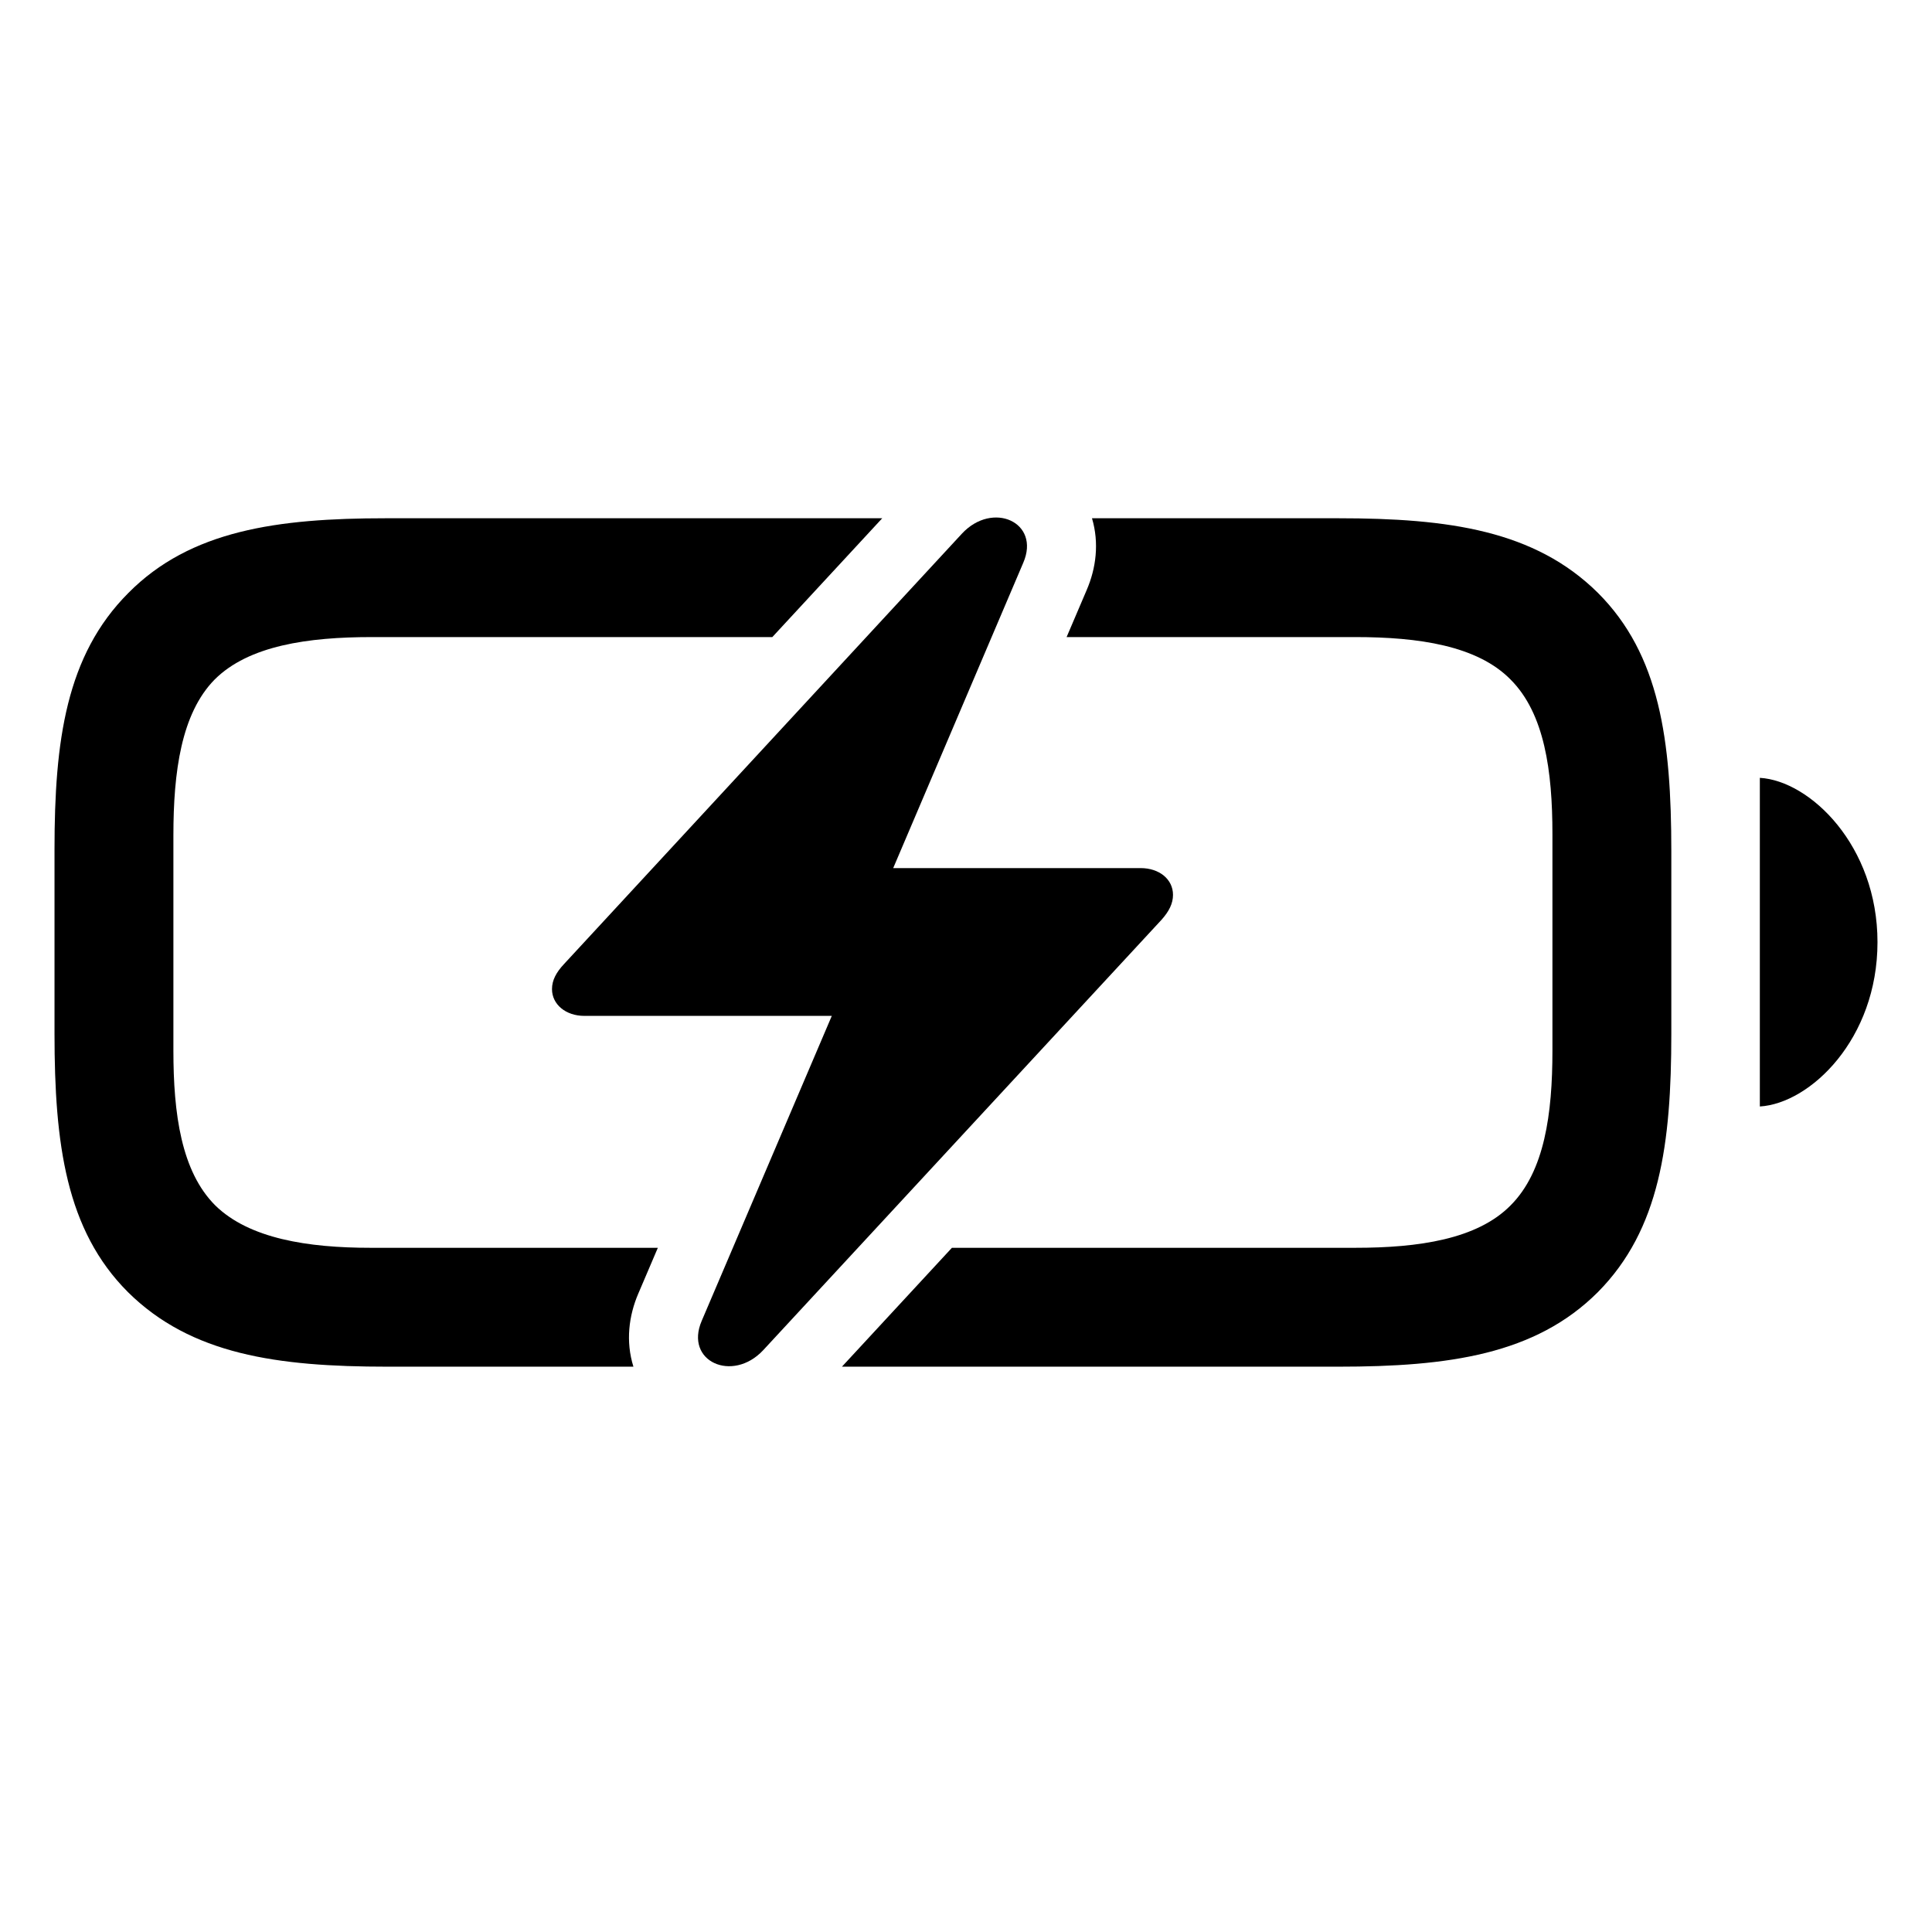
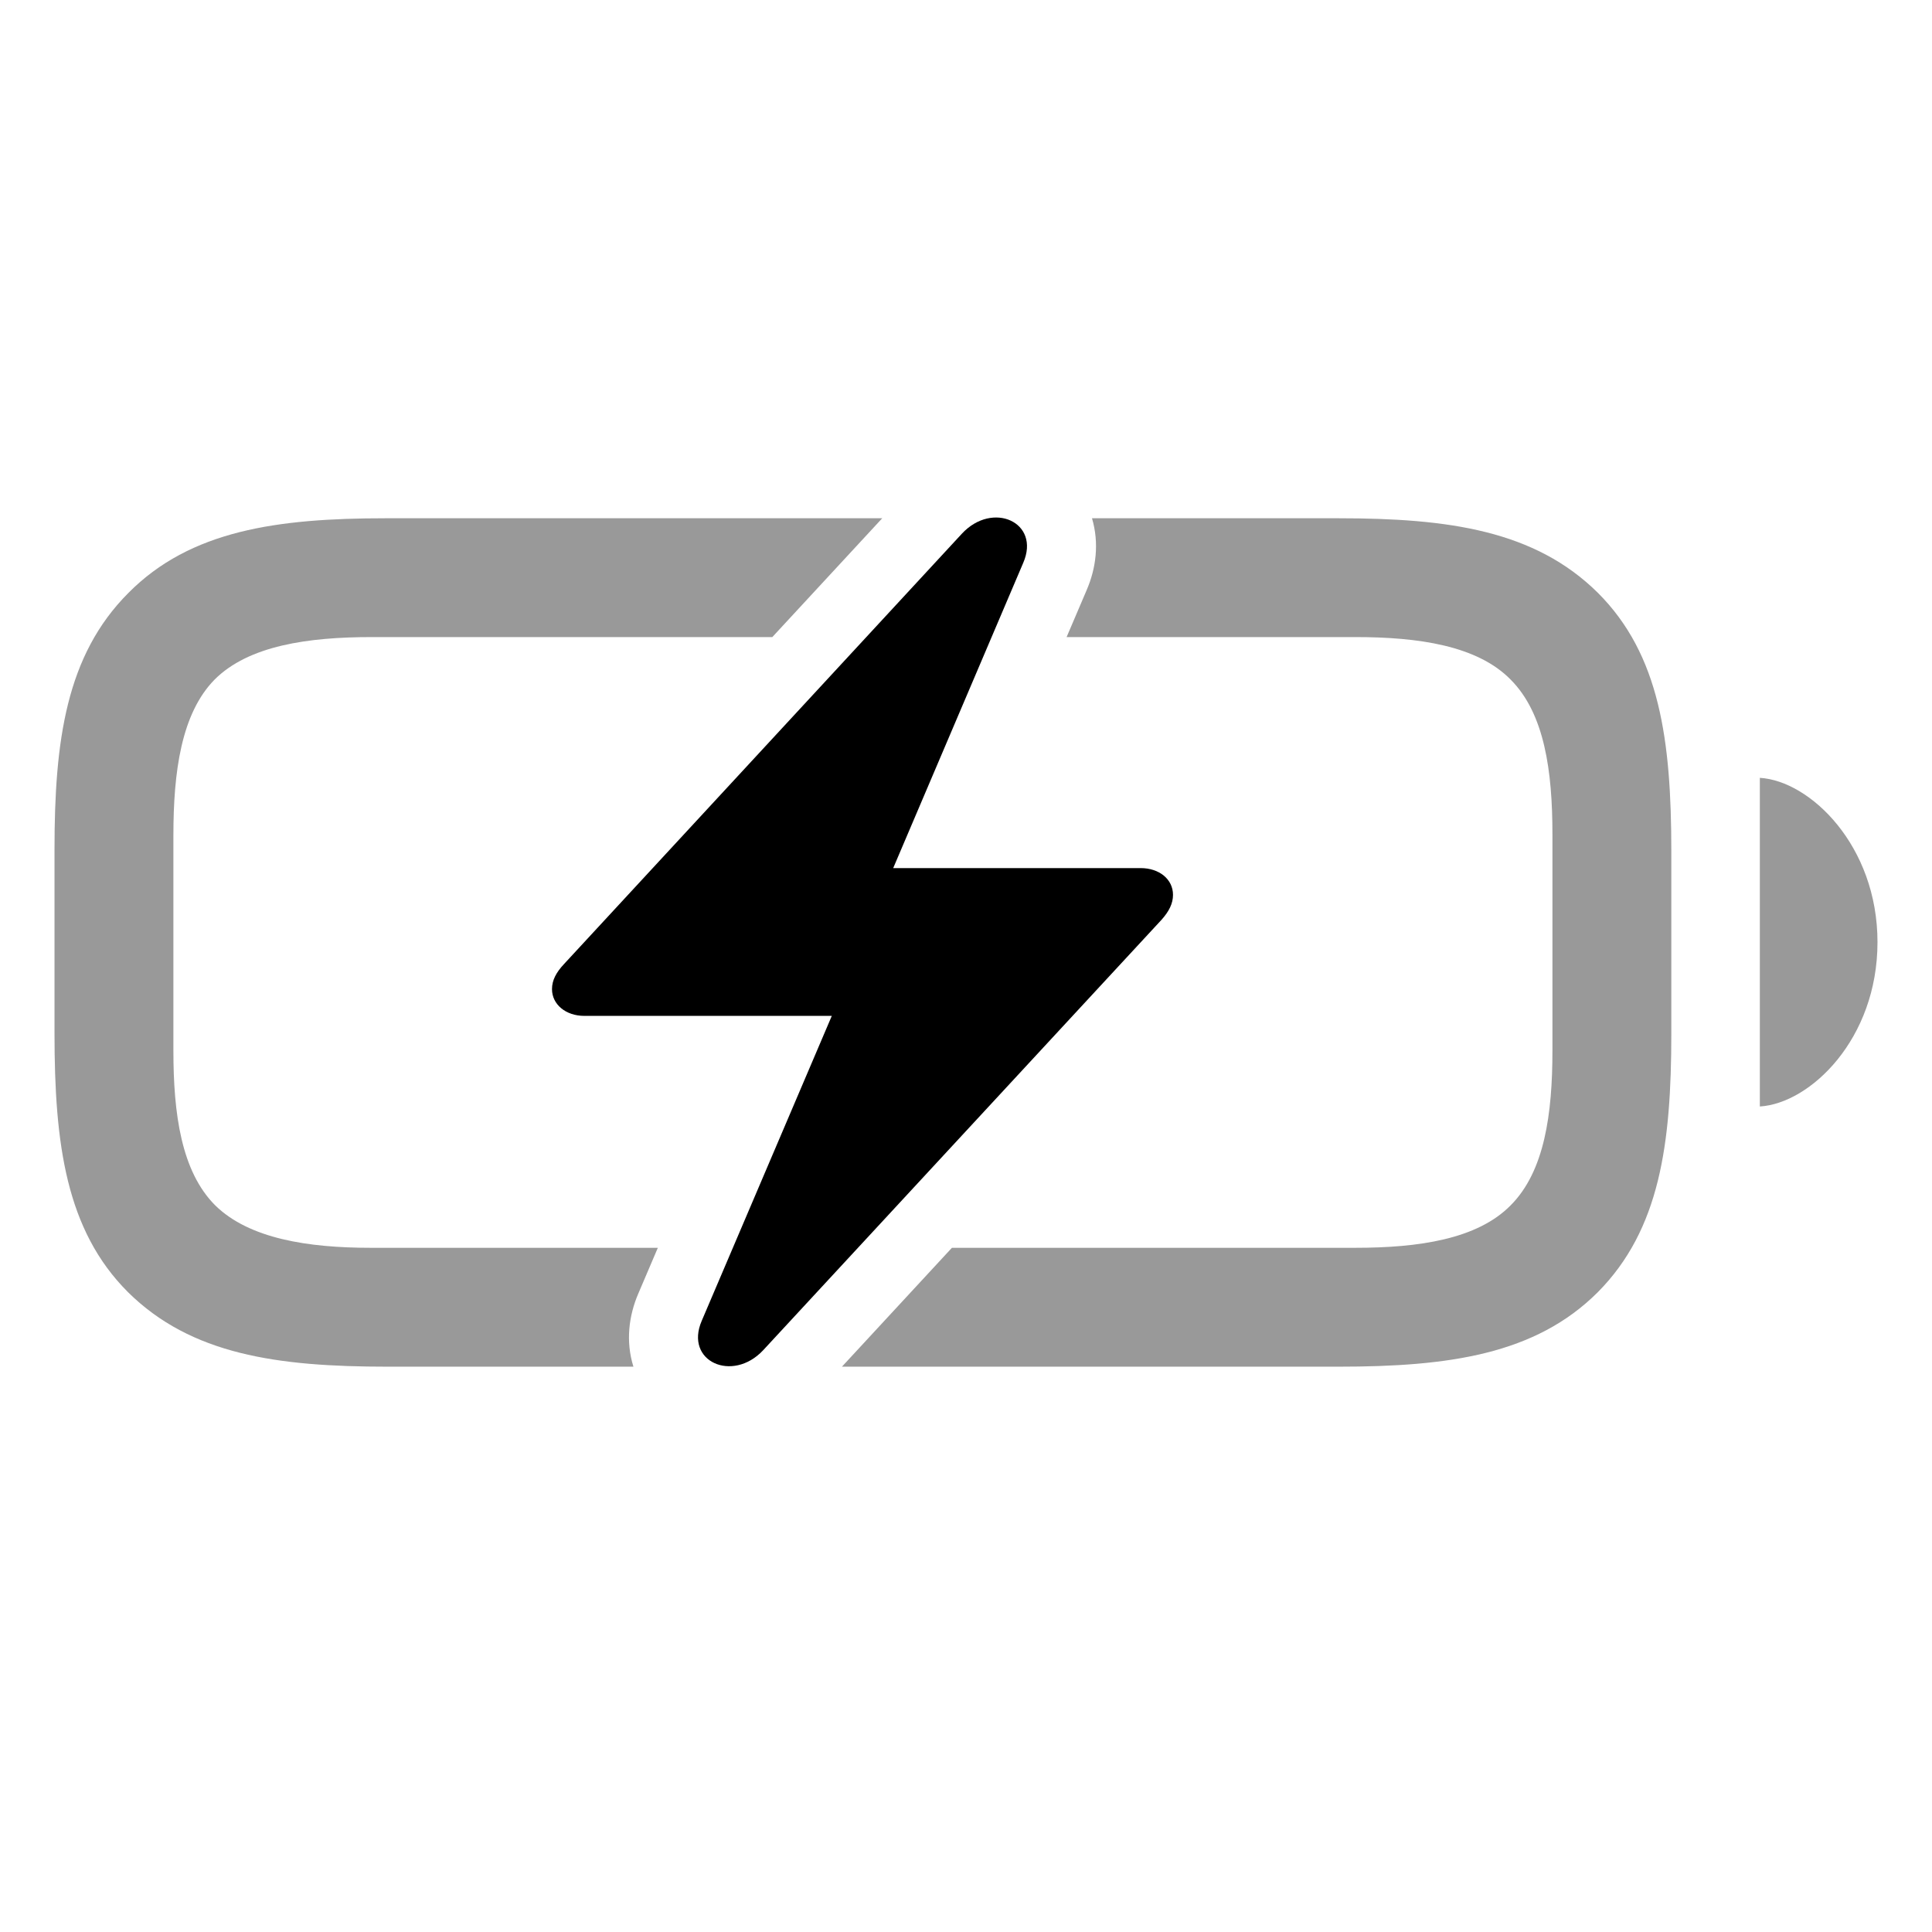
<svg xmlns="http://www.w3.org/2000/svg" width="28" height="28" viewBox="0 0 28 28" fill="none">
+   <path d="M9.18 19.807H5.615C4.016 19.807 2.768 19.631 1.854 18.726C0.957 17.829 0.79 16.581 0.79 14.981V12.31C0.79 10.736 0.957 9.497 1.862 8.592C2.759 7.687 4.016 7.511 5.589 7.511H12.786L11.193 9.233H5.387C4.464 9.233 3.603 9.356 3.11 9.849C2.627 10.341 2.513 11.185 2.513 12.107V15.227C2.513 16.142 2.627 16.977 3.119 17.469C3.611 17.952 4.464 18.084 5.369 18.084H9.534L9.251 18.747L9.25 18.749C9.114 19.067 9.065 19.439 9.18 19.807Z M13.796 18.084H19.643C20.557 18.084 21.409 17.961 21.893 17.469C22.385 16.977 22.499 16.142 22.499 15.227V12.09C22.499 11.176 22.385 10.341 21.893 9.849C21.409 9.356 20.557 9.233 19.643 9.233H15.458L15.75 8.549C15.884 8.237 15.933 7.872 15.826 7.511H19.396C20.996 7.511 22.244 7.687 23.158 8.592C24.055 9.488 24.222 10.727 24.222 12.336V14.981C24.222 16.581 24.055 17.82 23.158 18.726C22.253 19.631 20.996 19.807 19.396 19.807H12.202L13.796 18.084Z M27.21 13.654C27.21 15.06 26.234 15.992 25.505 16.036V11.273C26.234 11.316 27.21 12.257 27.21 13.654Z" fill="currentColor" opacity="0.4" />
  <path d="M8 14.335C8 14.556 8.198 14.723 8.47 14.723H12.055L10.17 19.142C9.916 19.731 10.615 20.044 11.06 19.569L16.833 13.331C16.944 13.207 17 13.093 17 12.969C17 12.743 16.802 12.581 16.53 12.581H12.945L14.83 8.156C15.084 7.568 14.385 7.255 13.94 7.735L8.173 13.973C8.062 14.092 8 14.205 8 14.335Z" fill="currentColor" />
-   <path d="M9.18 19.807H5.615C4.016 19.807 2.768 19.631 1.854 18.726C0.957 17.829 0.79 16.581 0.79 14.981V12.31C0.79 10.736 0.957 9.497 1.862 8.592C2.759 7.687 4.016 7.511 5.589 7.511H12.786L11.193 9.233H5.387C4.464 9.233 3.603 9.356 3.11 9.849C2.627 10.341 2.513 11.185 2.513 12.107V15.227C2.513 16.142 2.627 16.977 3.119 17.469C3.611 17.952 4.464 18.084 5.369 18.084H9.534L9.251 18.747L9.25 18.749C9.114 19.067 9.065 19.439 9.18 19.807Z M13.796 18.084H19.643C20.557 18.084 21.409 17.961 21.893 17.469C22.385 16.977 22.499 16.142 22.499 15.227V12.09C22.499 11.176 22.385 10.341 21.893 9.849C21.409 9.356 20.557 9.233 19.643 9.233H15.458L15.75 8.549C15.884 8.237 15.933 7.872 15.826 7.511H19.396C20.996 7.511 22.244 7.687 23.158 8.592C24.055 9.488 24.222 10.727 24.222 12.336V14.981C24.222 16.581 24.055 17.82 23.158 18.726C22.253 19.631 20.996 19.807 19.396 19.807H12.202L13.796 18.084Z M27.21 13.654C27.21 15.06 26.234 15.992 25.505 16.036V11.273C26.234 11.316 27.21 12.257 27.21 13.654Z" fill="currentColor" />
</svg>
